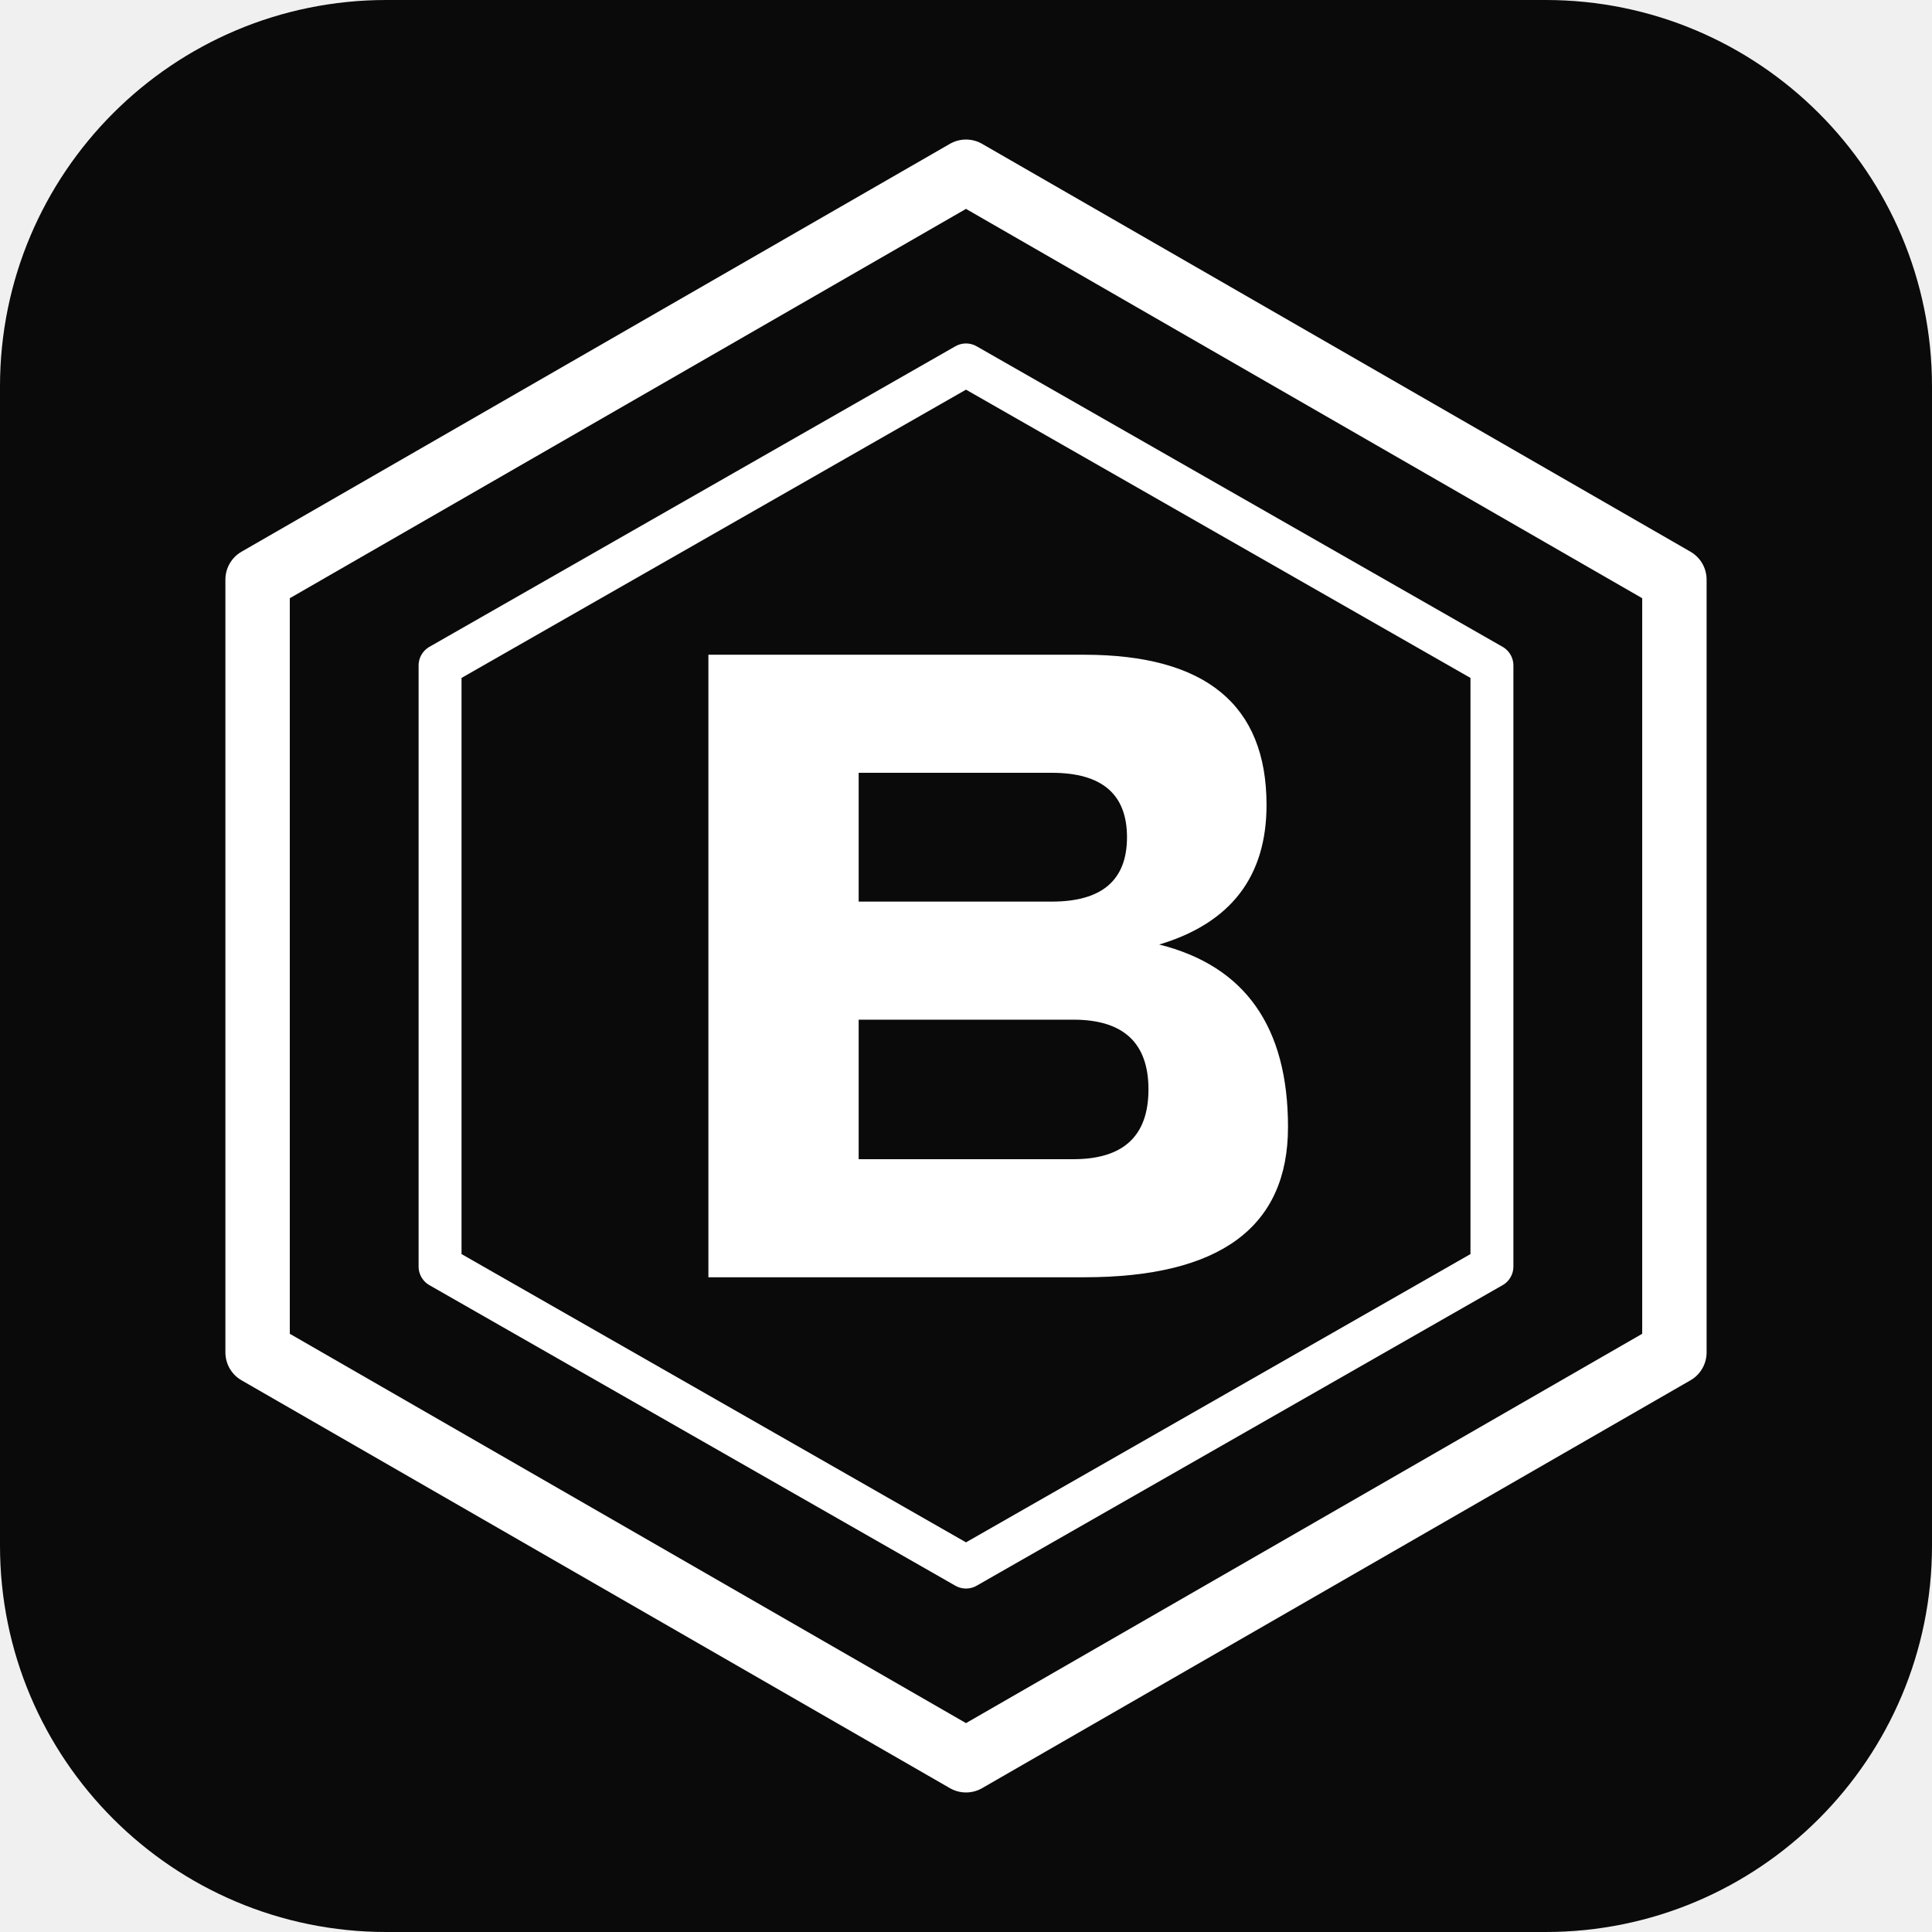
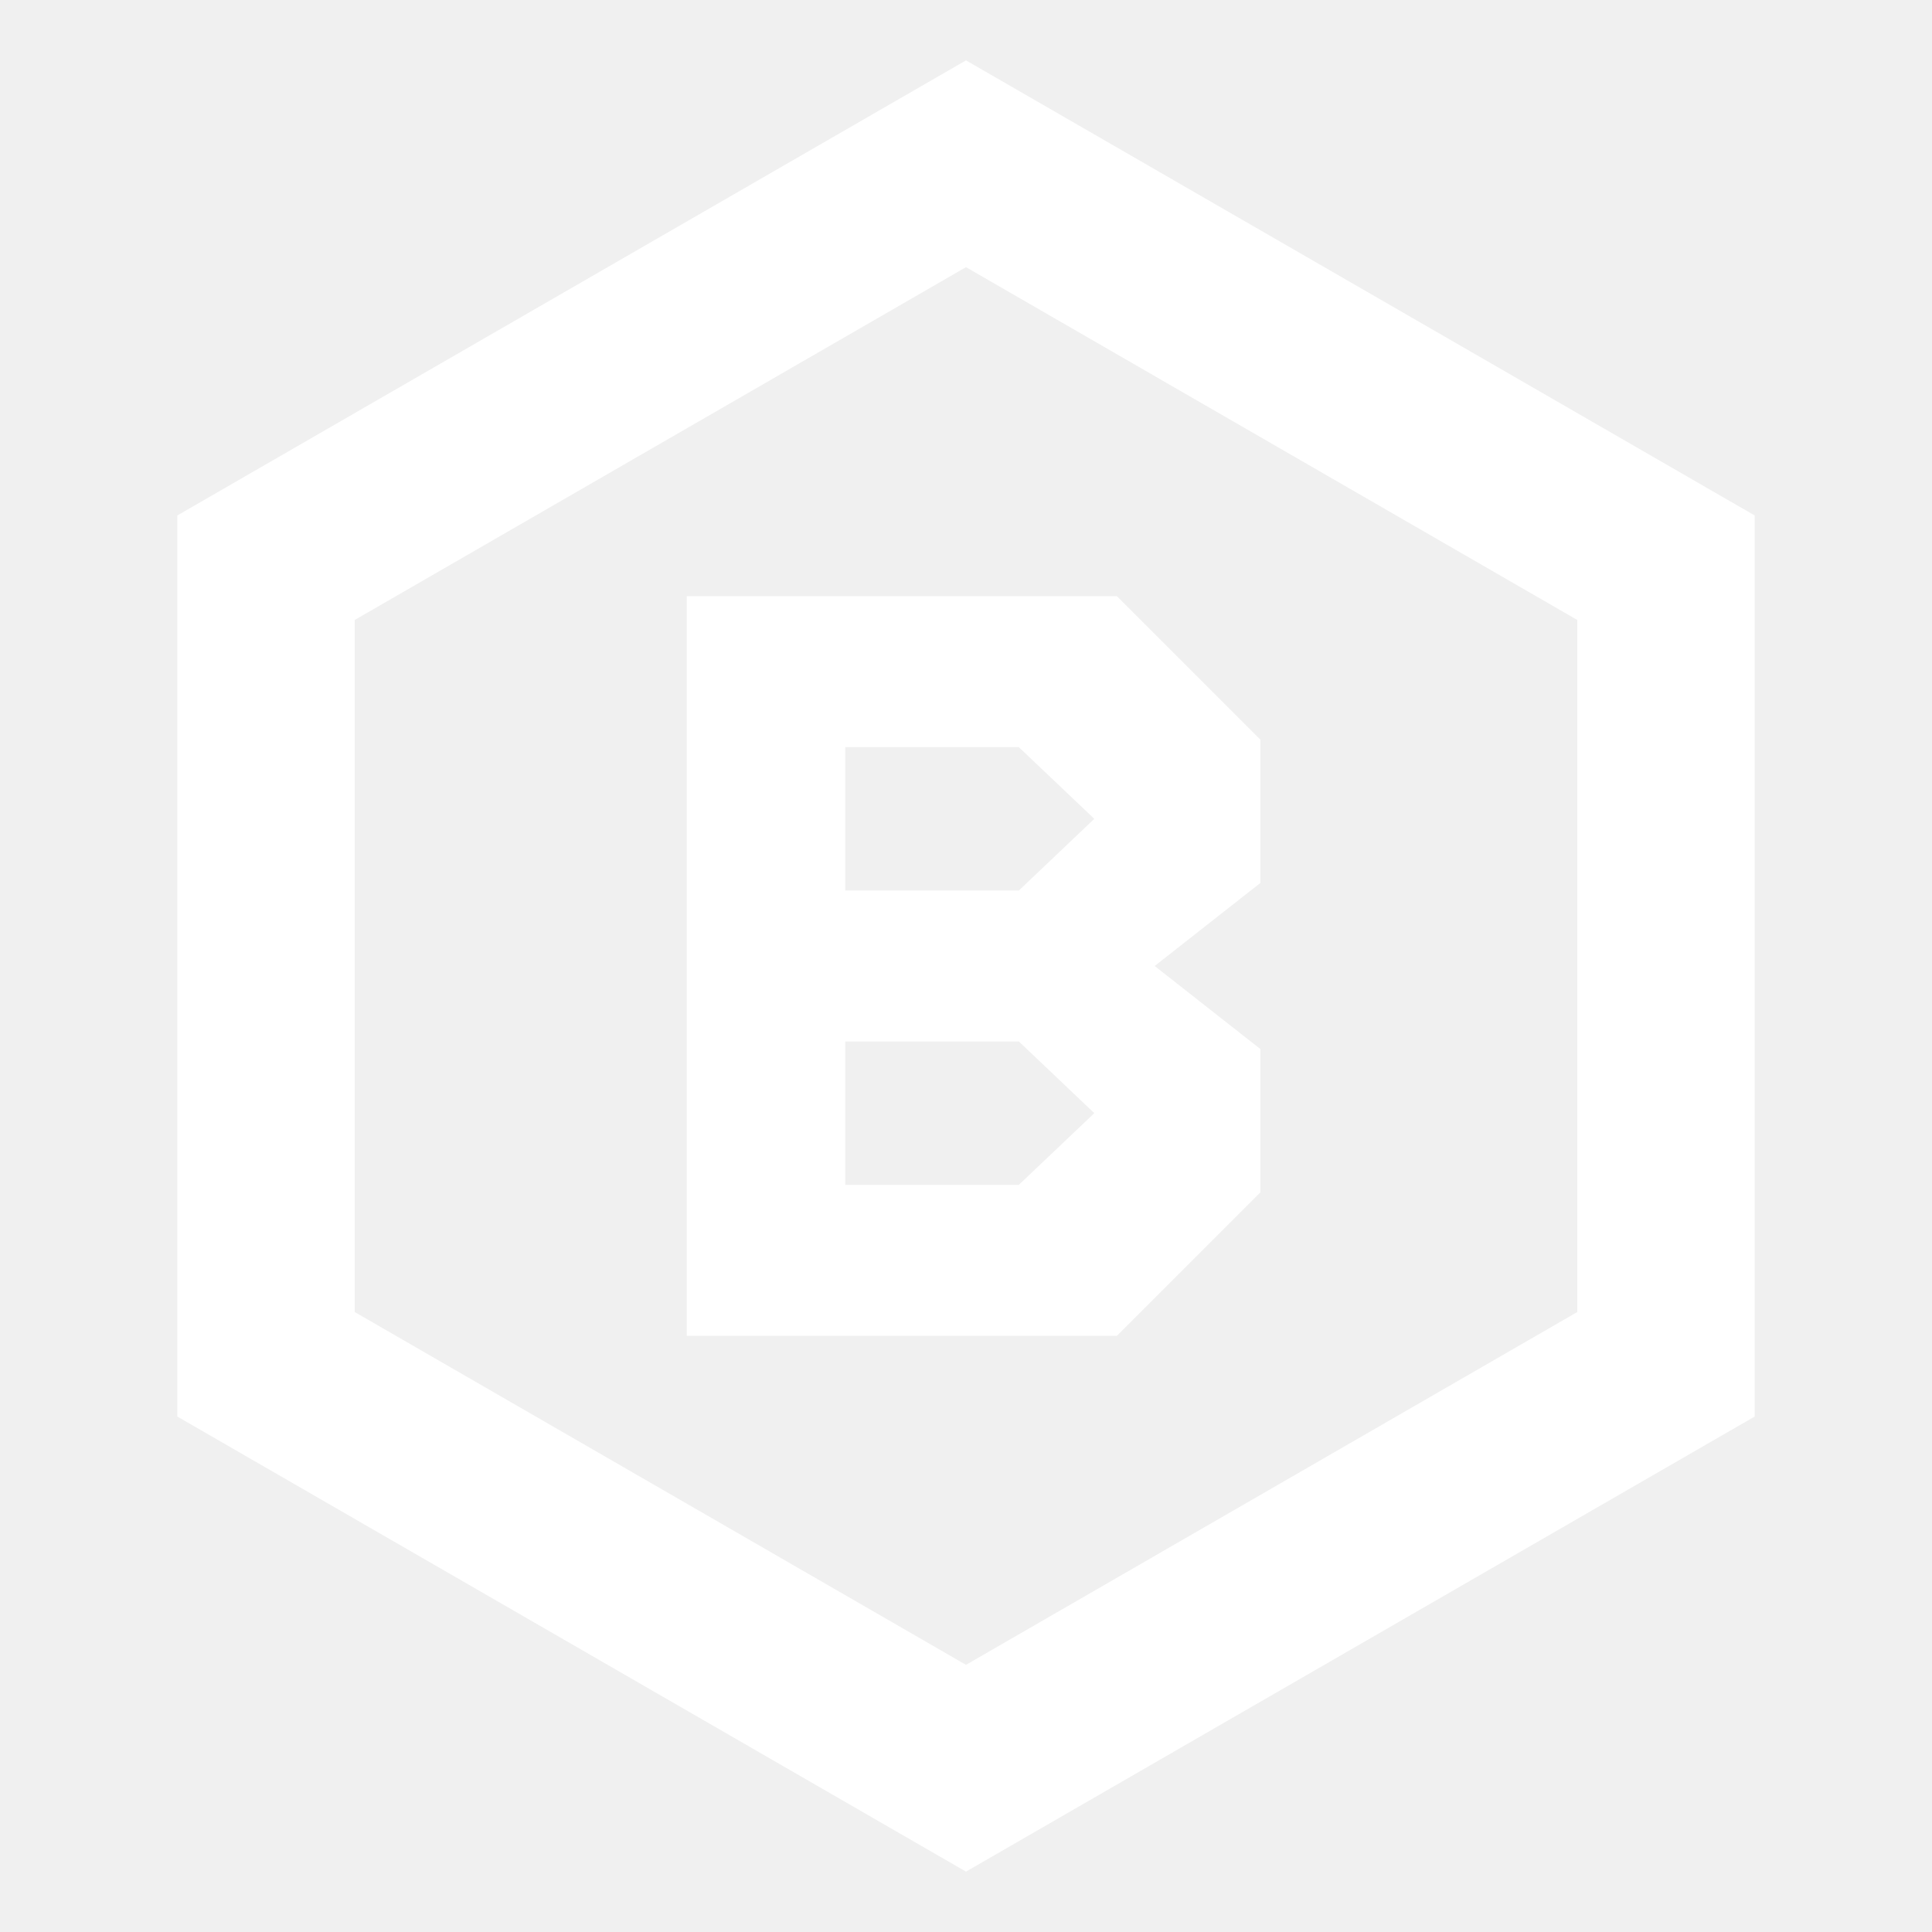
- <svg xmlns="http://www.w3.org/2000/svg" viewBox="0 0 180 180" fill="none">
-   <rect width="180" height="180" rx="36" fill="#0A0A0A" />
-   <polygon points="90,16 156,54 156,126 90,164 24,126 24,54" stroke="#FFFFFF" stroke-width="6" stroke-linejoin="round" stroke-linecap="round" />
-   <polygon points="90,34 139,62 139,118 90,146 41,118 41,62" stroke="#FFFFFF" stroke-width="4" stroke-linejoin="round" stroke-linecap="round" />
-   <path d="M 66 61 L 101 61 Q 118 61 118 75 Q 118 85 108 88 Q 120 91 120 105 Q 120 119 101 119 L 66 119 Z             M 80 72 L 80 84 L 98 84 Q 105 84 105 78 Q 105 72 98 72 Z             M 80 95 L 80 108 L 100 108 Q 107 108 107 101.5 Q 107 95 100 95 Z" fill="#FFFFFF" fill-rule="evenodd" />
+ <svg xmlns="http://www.w3.org/2000/svg" viewBox="0 0 512 512" fill="none">
+   <path fill="#FFFFFF" fill-rule="evenodd" clip-rule="evenodd" d="M256 16L465 136.6V375.4L256 496L47 375.4V136.6L256 16ZM256 70.8L418 164.3V347.7L256 441.2L94 347.7V164.3L256 70.8Z" />
+   <path fill="#FFFFFF" fill-rule="evenodd" clip-rule="evenodd" d="M182 158H296L334 196V234L306 256L334 278V316L296 354H182V158ZM224 198V236H270L290 217L270 198H224ZM224 276V314H270L290 295L270 276H224Z" />
</svg>
